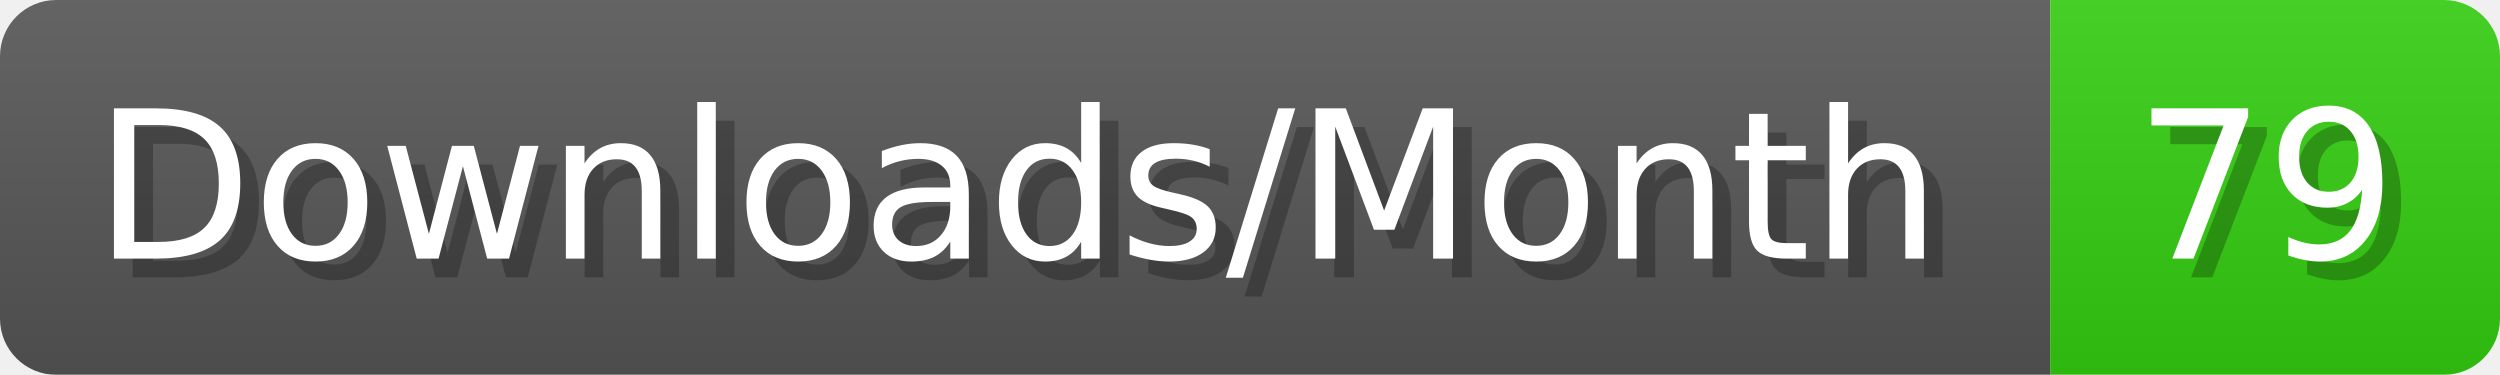
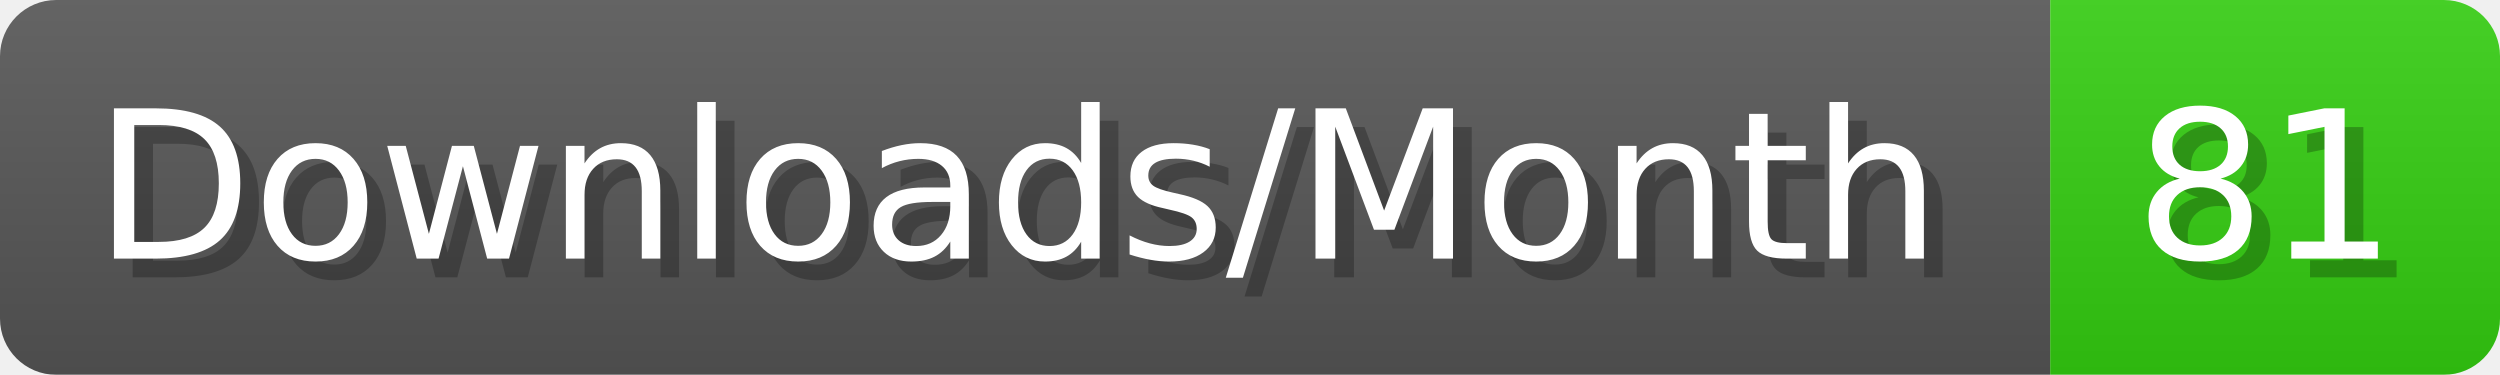
- <svg xmlns="http://www.w3.org/2000/svg" width="133.4" height="20" viewBox="0 0 1334 200" role="img" aria-label="Downloads/Month: 79">
+ <svg xmlns="http://www.w3.org/2000/svg" width="133.4" height="20" viewBox="0 0 1334 200" role="img" aria-label="Downloads/Month: 81">
  <linearGradient id="YlXUI" x2="0" y2="100%">
    <stop offset="0" stop-opacity=".1" stop-color="#EEE" />
    <stop offset="1" stop-opacity=".1" />
  </linearGradient>
  <mask id="JHhop">
    <rect width="1334" height="200" rx="30" fill="#FFF" />
  </mask>
  <g mask="url(#JHhop)">
    <rect width="1094" height="200" fill="#555" />
    <rect width="240" height="200" fill="#3C1" x="1094" />
    <rect width="1334" height="200" fill="url(#YlXUI)" />
  </g>
  <g aria-hidden="true" fill="#fff" text-anchor="start" font-family="Verdana,DejaVu Sans,sans-serif" font-size="110">
    <text x="60" y="148" textLength="994" fill="#000" opacity="0.25">Downloads/Month</text>
    <text x="50" y="138" textLength="994">Downloads/Month</text>
-     <text x="1149" y="148" textLength="140" fill="#000" opacity="0.25">79</text>
-     <text x="1139" y="138" textLength="140">79</text>
+     <text x="1149" y="148" textLength="140" fill="#000" opacity="0.25">81</text>
+     <text x="1139" y="138" textLength="140">81</text>
  </g>
</svg>
